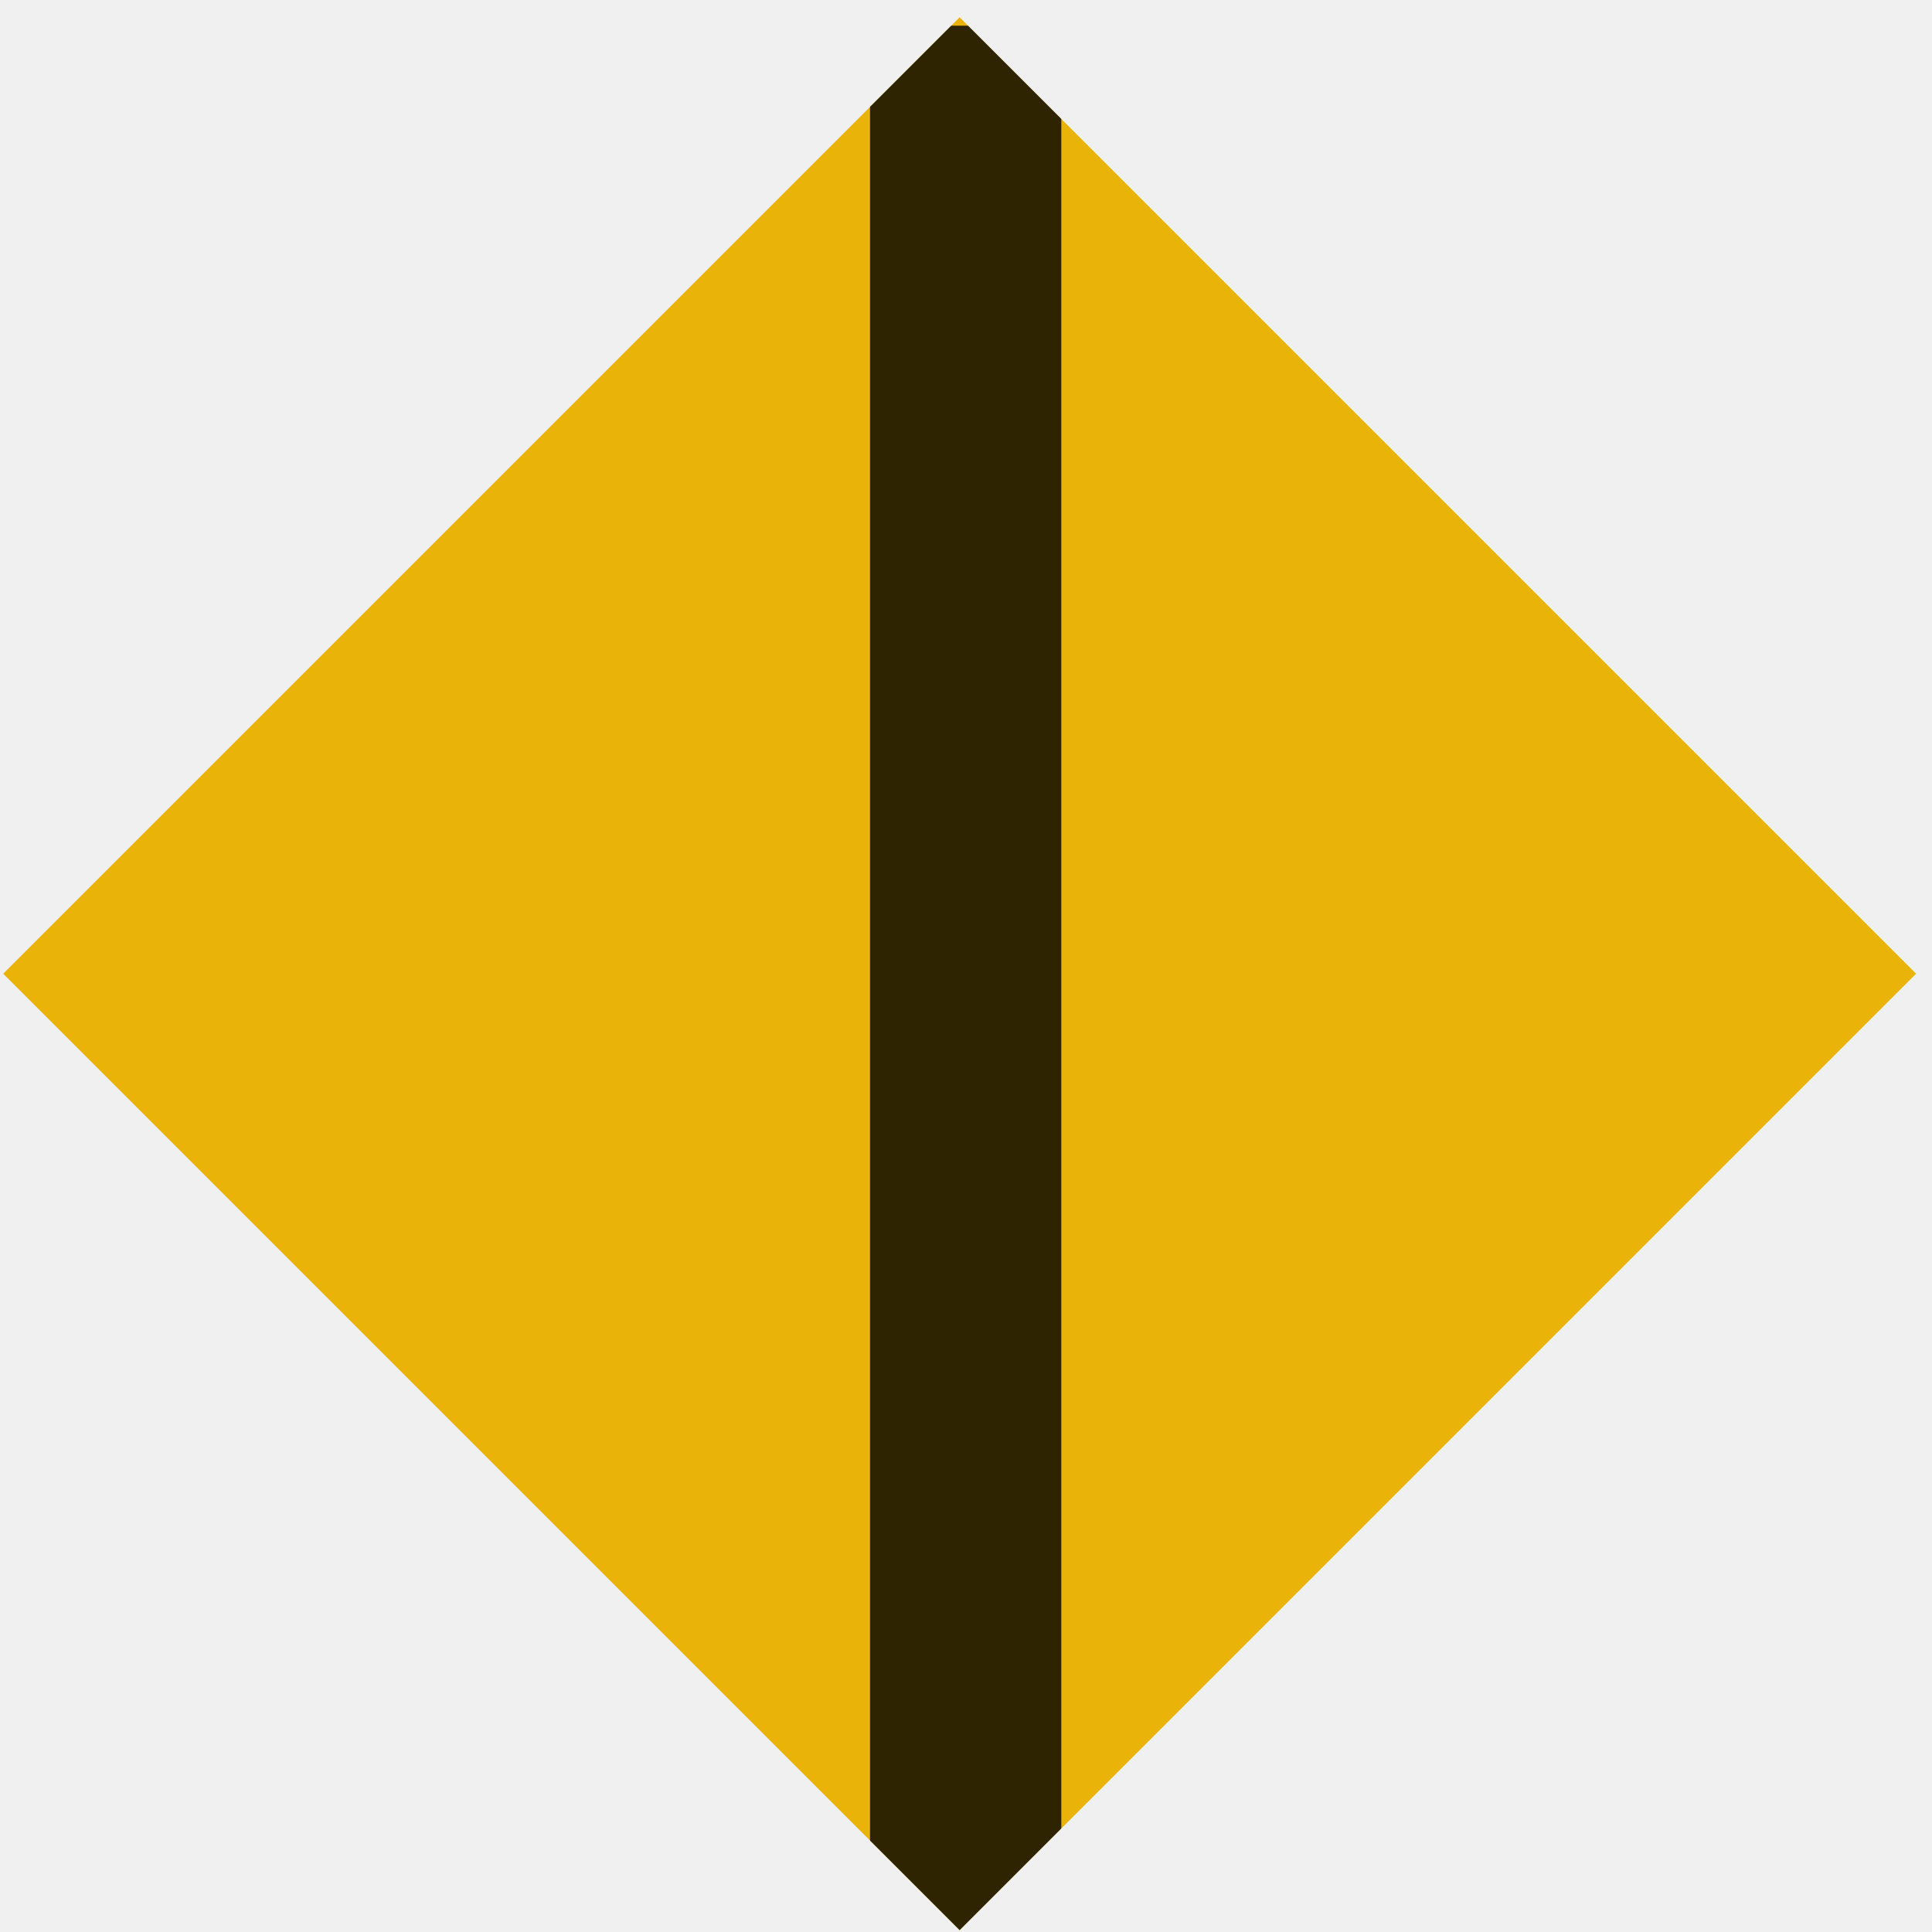
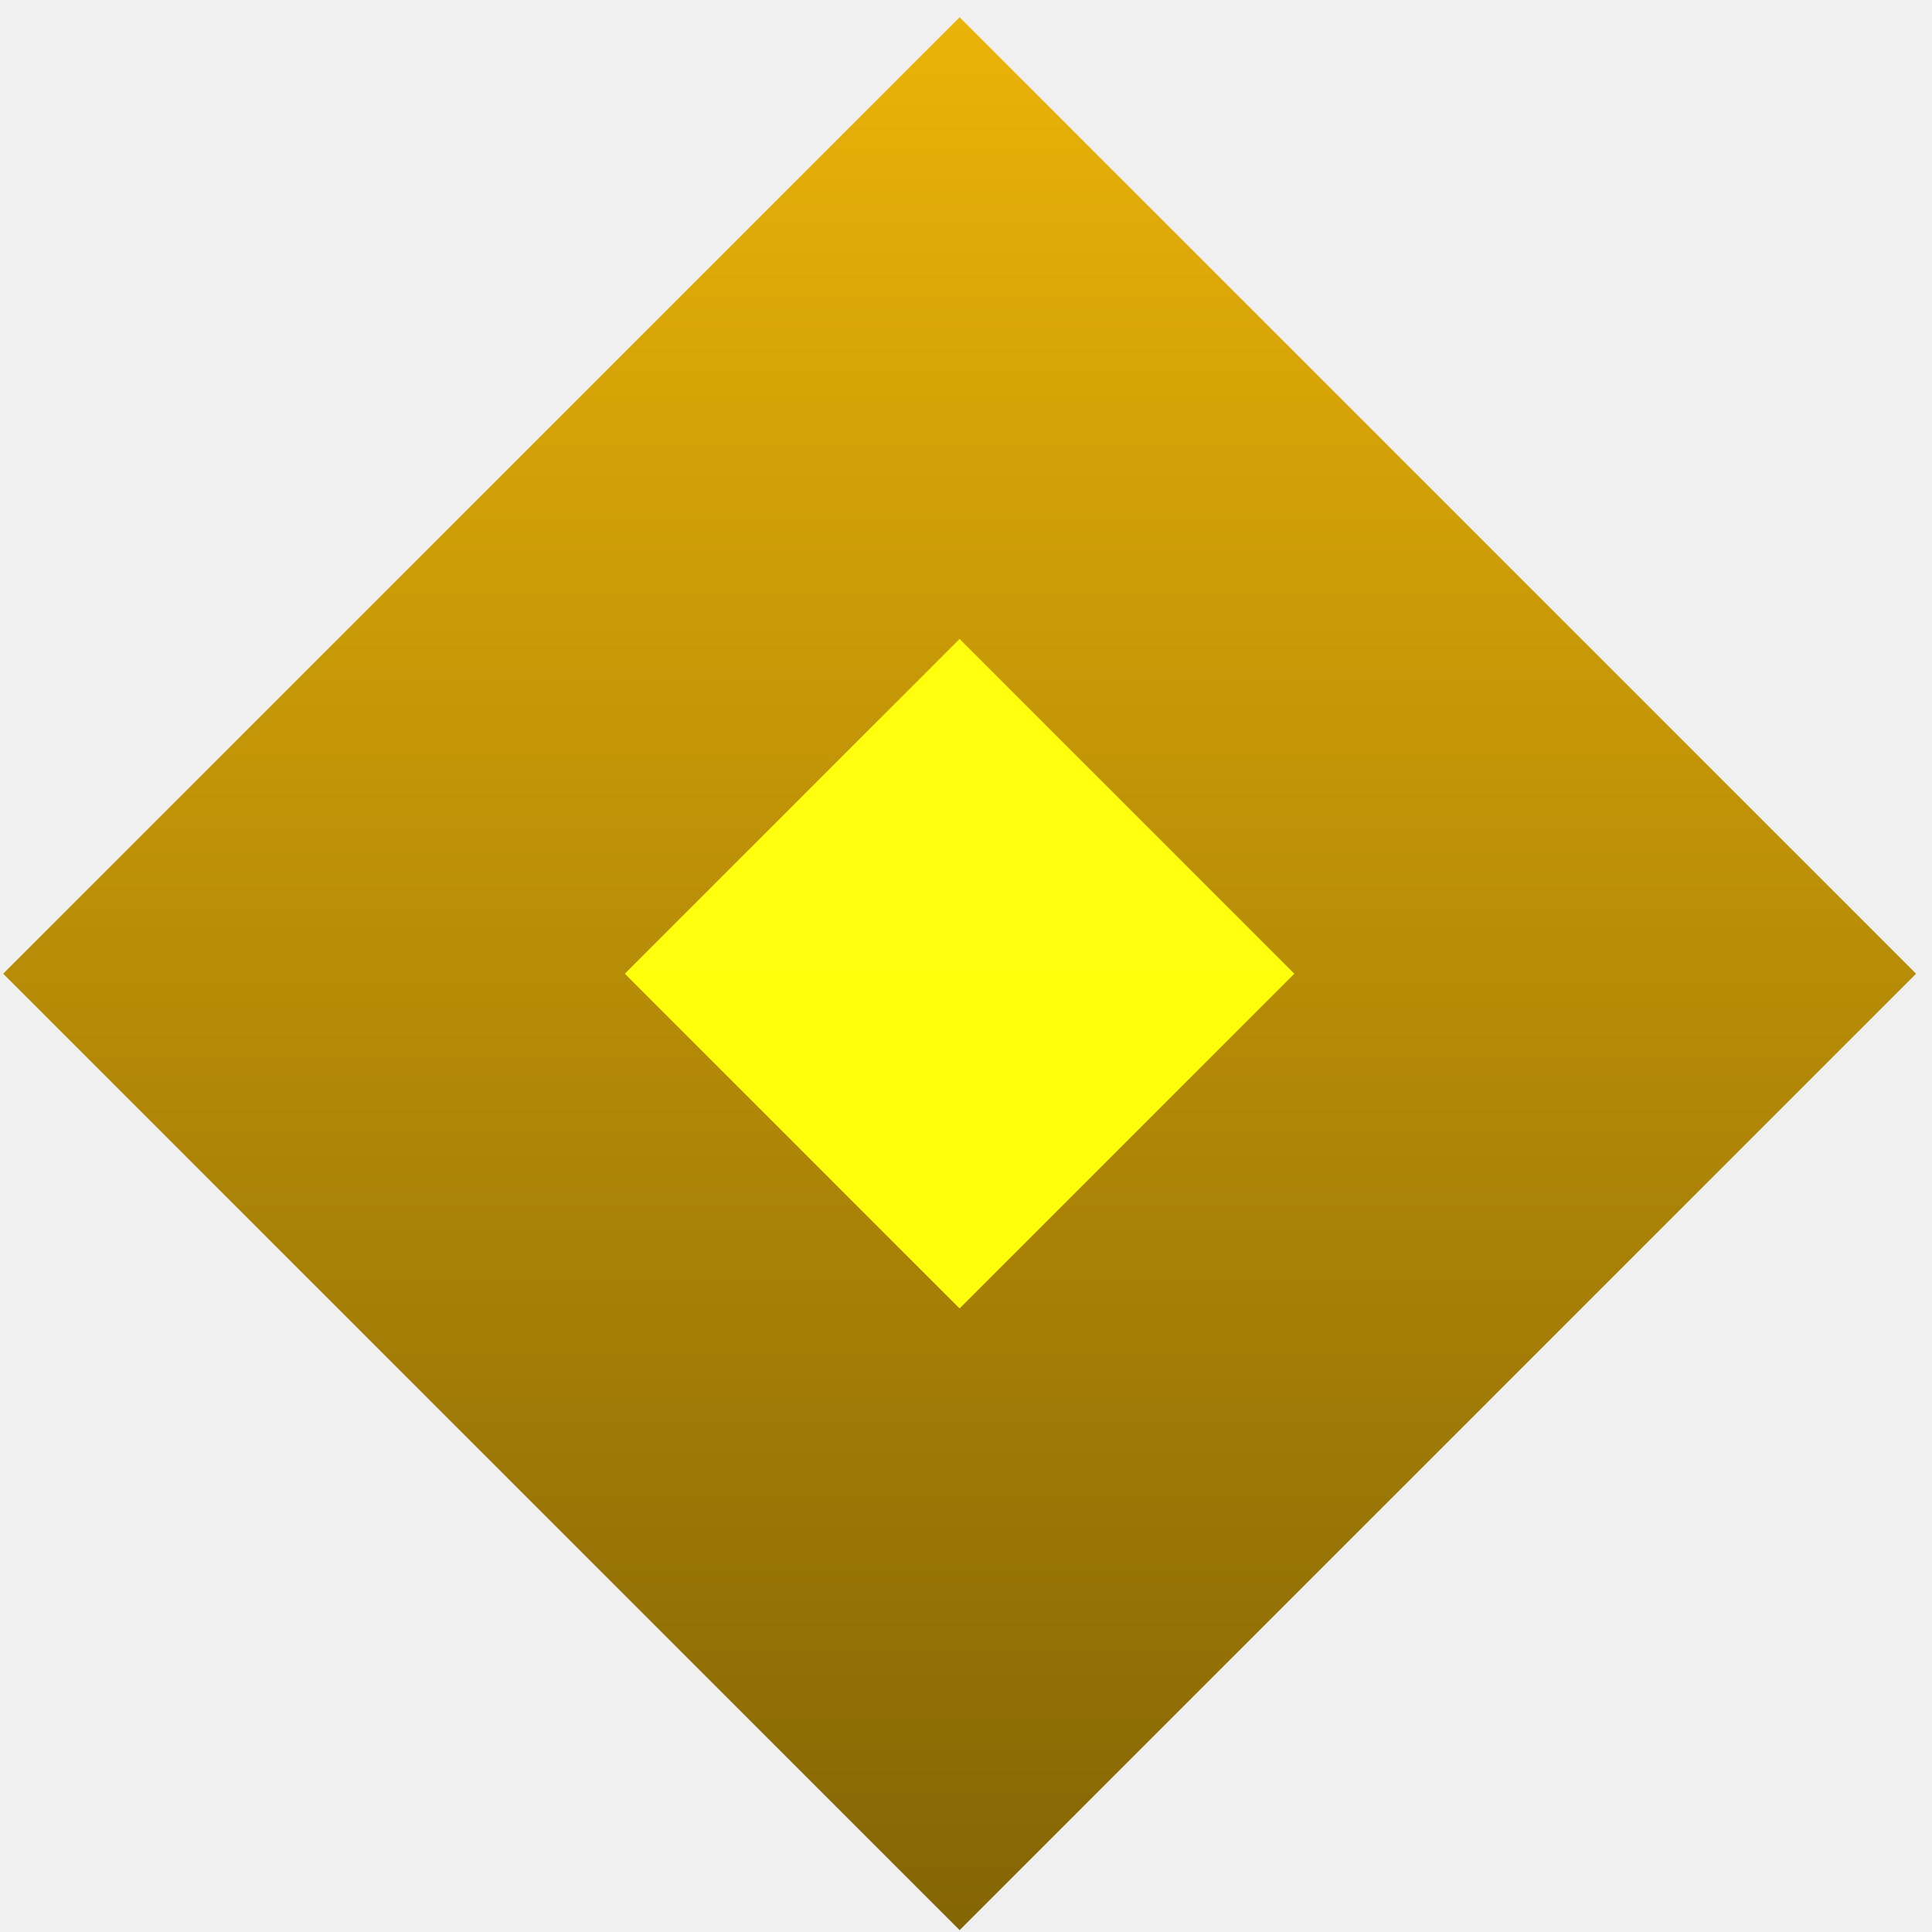
<svg xmlns="http://www.w3.org/2000/svg" width="101" height="101" viewBox="0 0 101 101" fill="none">
-   <rect x="50.166" y="0.902" width="70.711" height="70.711" transform="rotate(45 50.1655 0.902466)" fill="#EAB308" />
-   <mask id="mask0_31_48" style="mask-type:alpha" maskUnits="userSpaceOnUse" x="0" y="0" width="101" height="101">
-     <rect x="50.166" y="0.902" width="70.711" height="70.711" transform="rotate(45 50.1655 0.902466)" fill="#EAB308" />
-   </mask>
-   <g mask="url(#mask0_31_48)">
-     <path d="M50.482 1.343V101.343" stroke="black" stroke-opacity="0.8" stroke-width="10" />
-   </g>
+   <rect x="50.166" y="0.902" width="70.711" height="70.711" transform="rotate(45 50.1655 0.902466)" fill="url(#paint0_linear_31_48)" />
+   <rect x="50.166" y="33.403" width="24.748" height="24.748" transform="rotate(45 50.1655 33.4026)" fill="white" style="mix-blend-mode:overlay" />
+   <defs>
+     <linearGradient id="paint0_linear_31_48" x1="50.166" y1="0.902" x2="120.876" y2="71.613" gradientUnits="userSpaceOnUse">
+       <stop stop-color="#EAB308" />
+       <stop offset="1" stop-color="#846505" />
+     </linearGradient>
+   </defs>
</svg>
